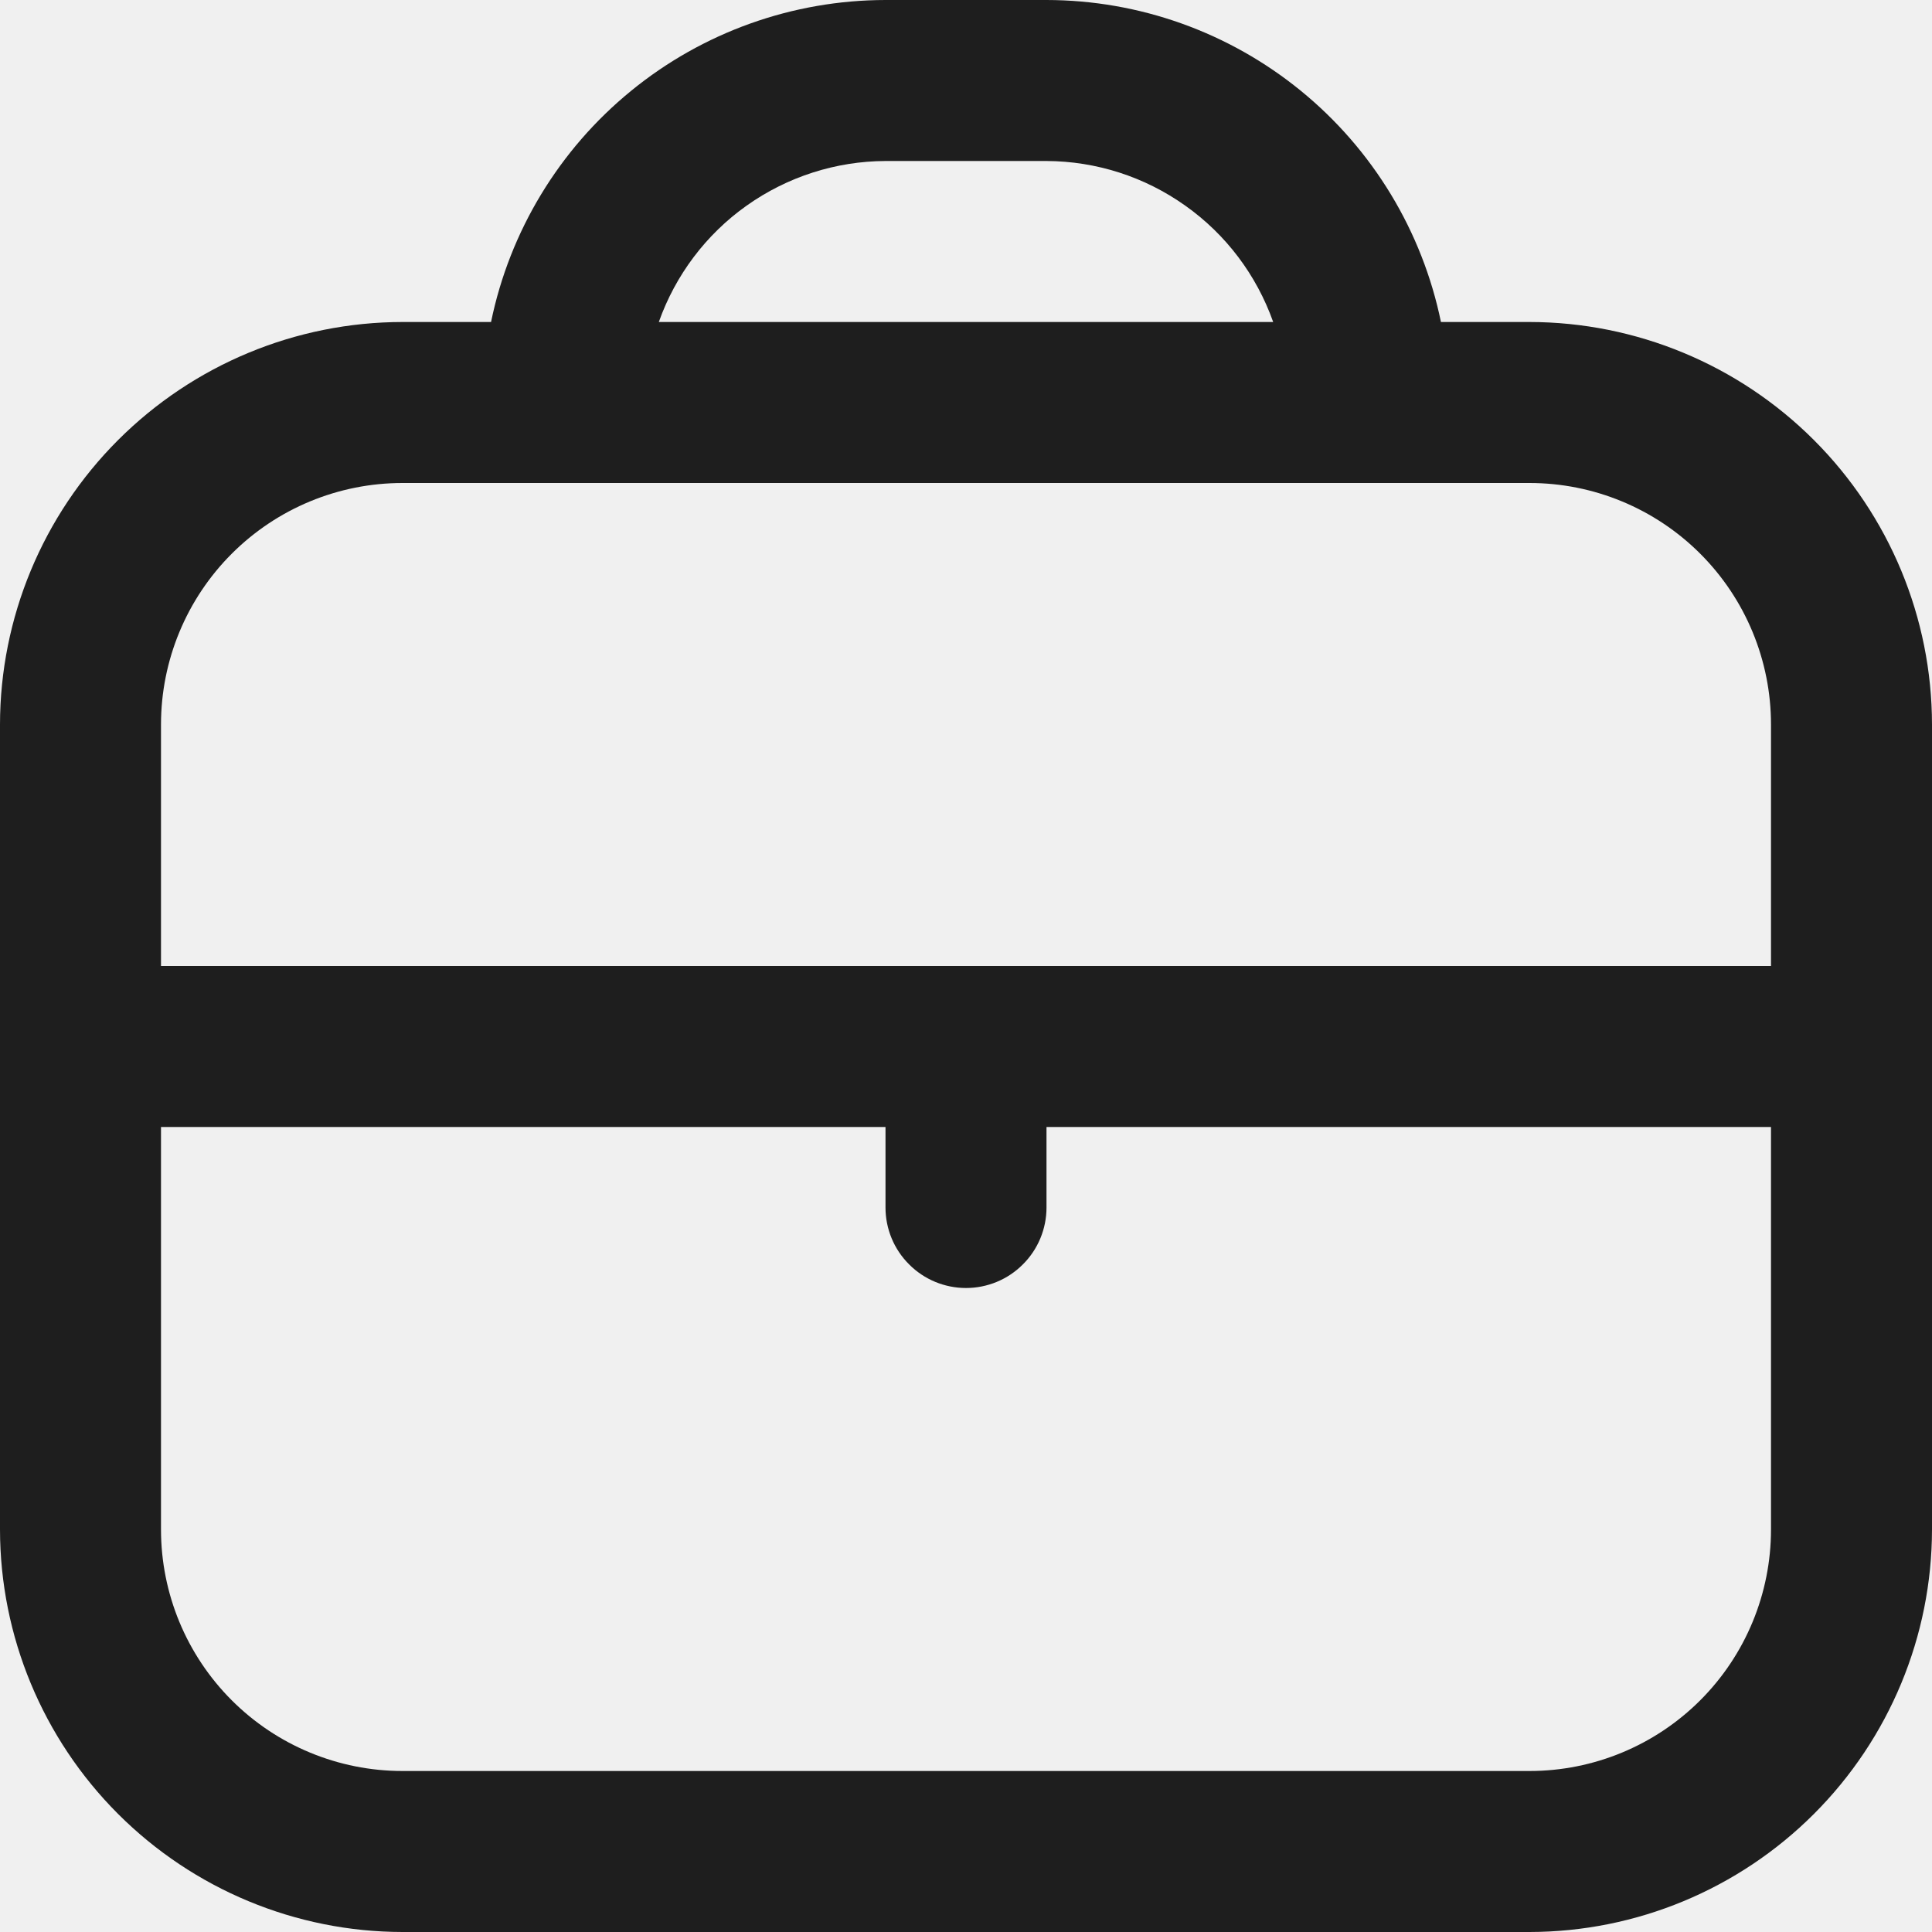
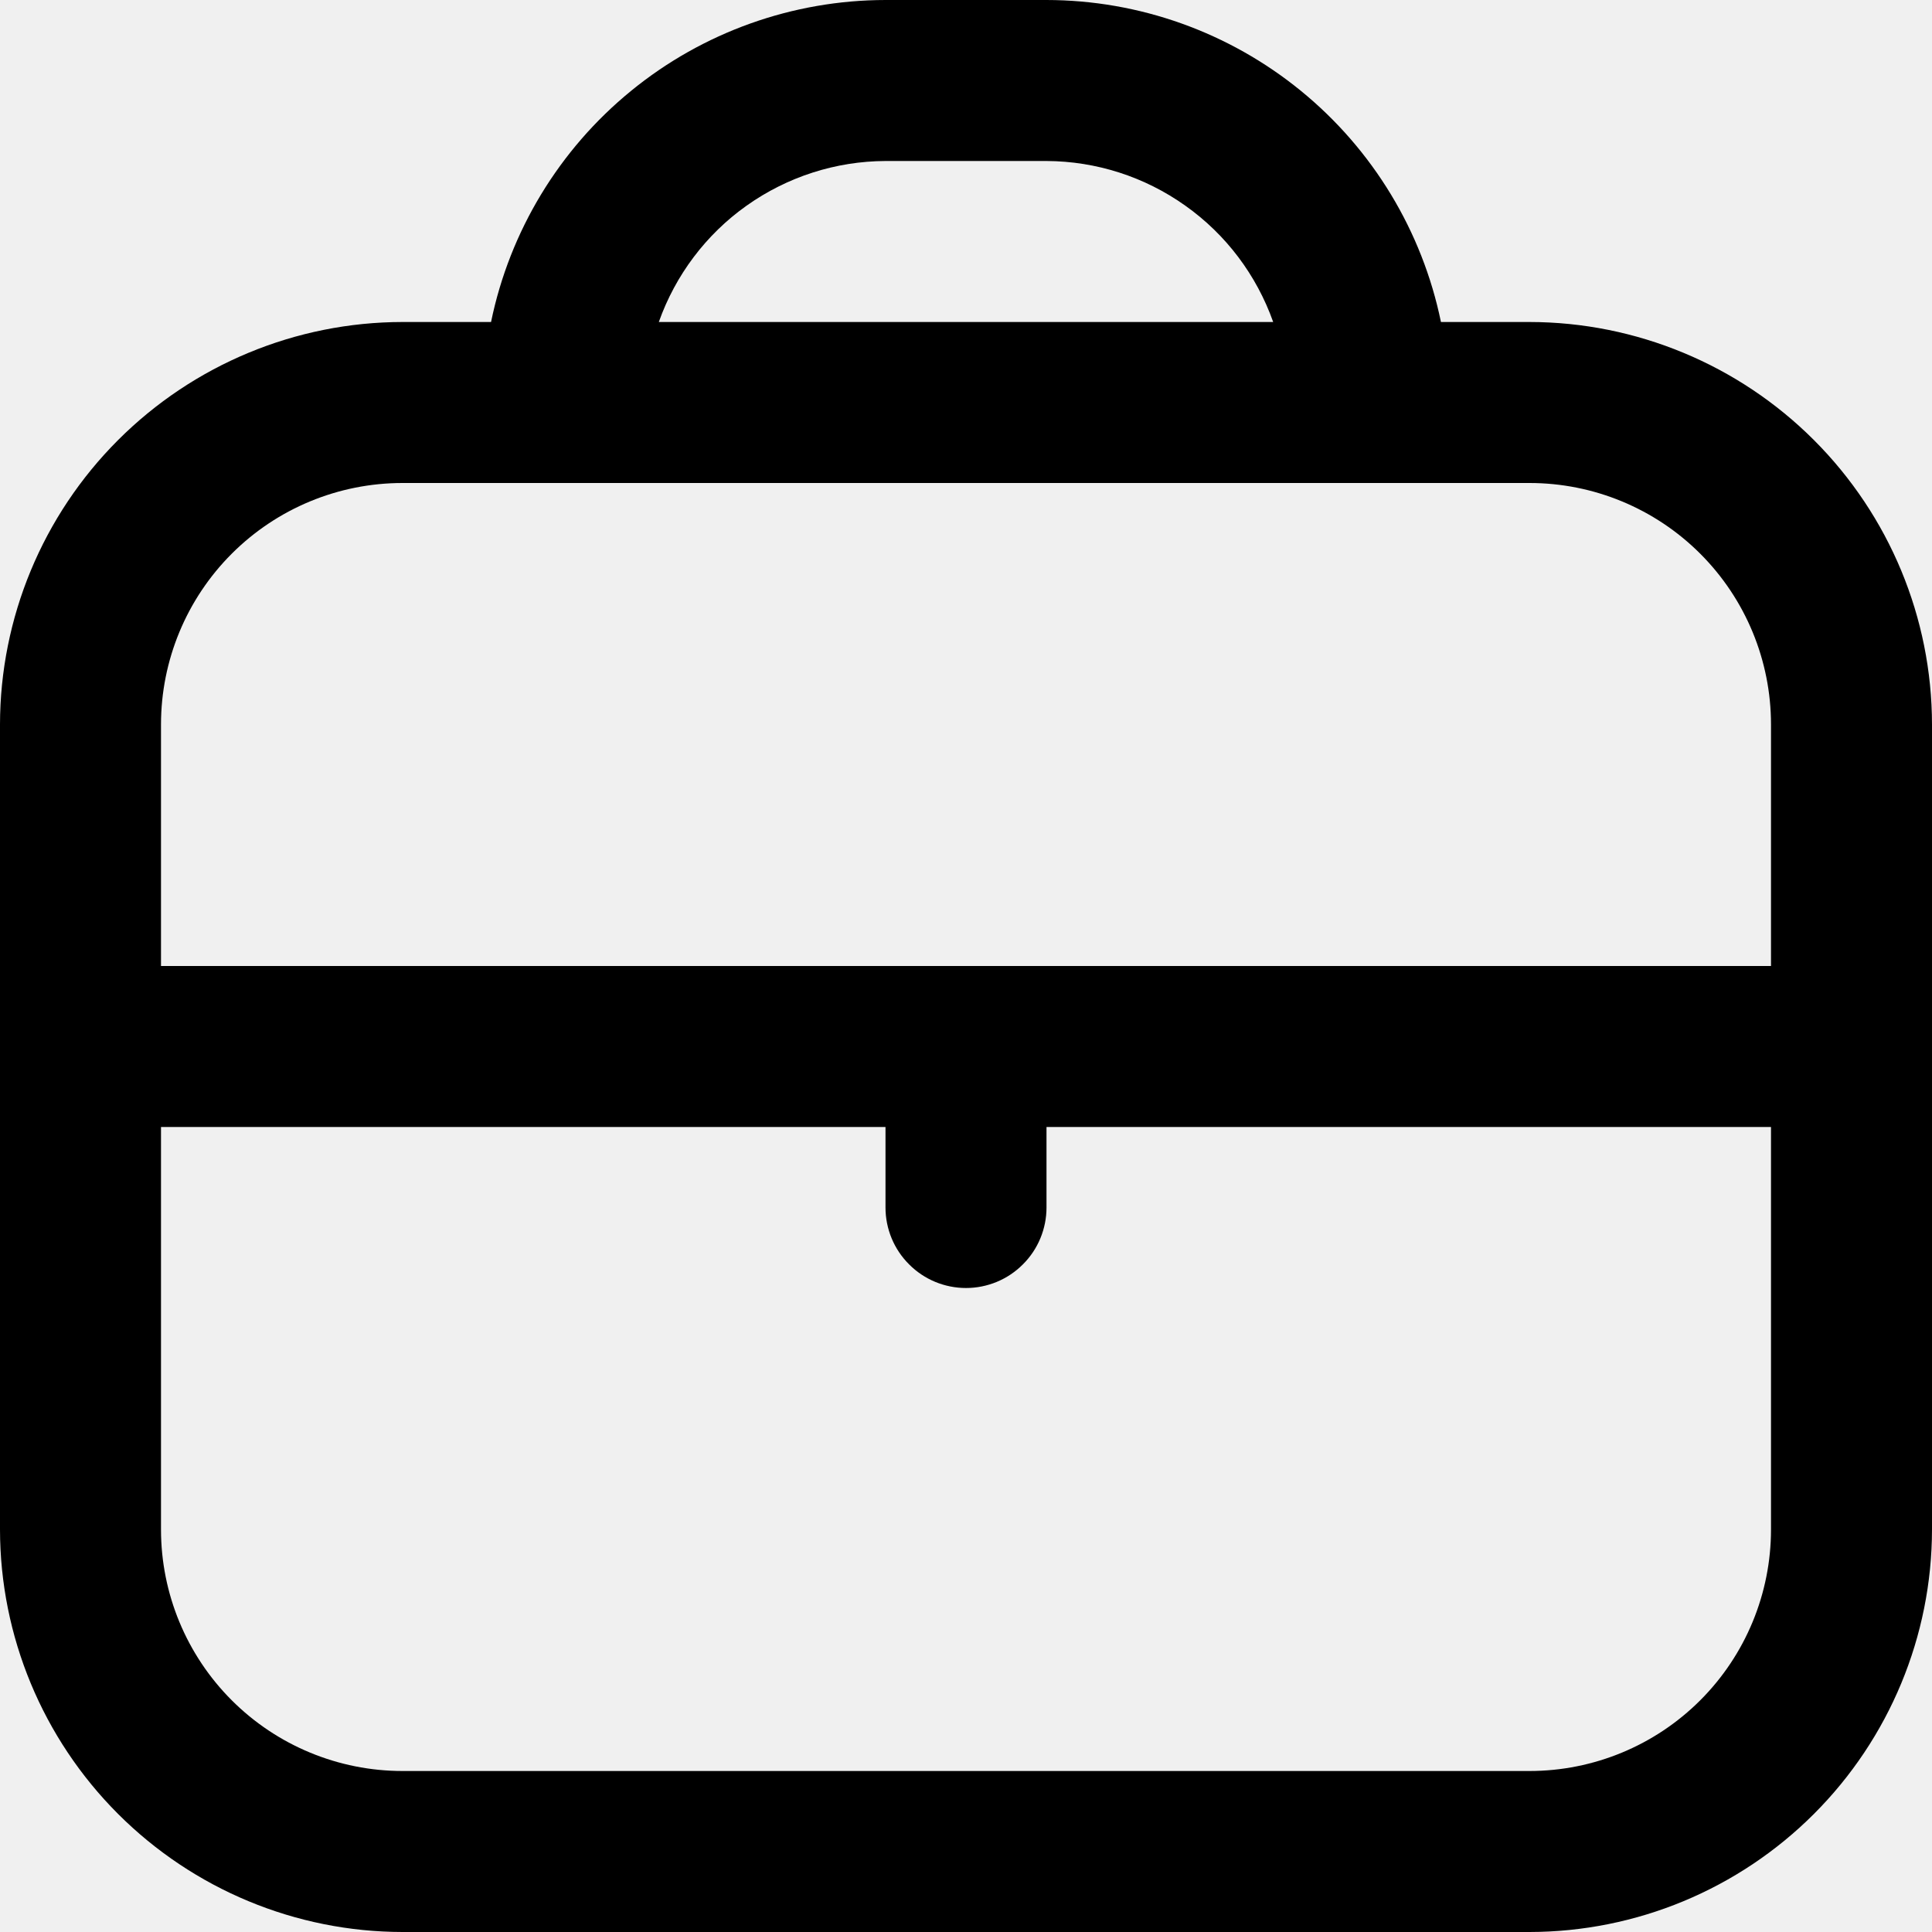
<svg xmlns="http://www.w3.org/2000/svg" width="18" height="18" viewBox="0 0 18 18" fill="none">
  <g clip-path="url(#clip0_1_955)">
-     <path d="M14.25 3H13.425C13.251 2.154 12.79 1.393 12.121 0.847C11.451 0.3 10.614 0.001 9.75 0L8.25 0C7.386 0.001 6.548 0.3 5.879 0.847C5.21 1.393 4.749 2.154 4.575 3H3.75C2.756 3.001 1.803 3.397 1.1 4.1C0.397 4.803 0.001 5.756 0 6.75L0 14.25C0.001 15.244 0.397 16.197 1.1 16.9C1.803 17.603 2.756 17.999 3.75 18H14.25C15.244 17.999 16.197 17.603 16.9 16.9C17.603 16.197 17.999 15.244 18 14.25V6.75C17.999 5.756 17.603 4.803 16.9 4.1C16.197 3.397 15.244 3.001 14.25 3ZM8.25 1.5H9.75C10.214 1.502 10.665 1.647 11.043 1.916C11.422 2.184 11.707 2.563 11.862 3H6.138C6.293 2.563 6.578 2.184 6.956 1.916C7.335 1.647 7.786 1.502 8.25 1.5ZM3.75 4.5H14.25C14.847 4.5 15.419 4.737 15.841 5.159C16.263 5.581 16.5 6.153 16.5 6.75V9H1.5V6.75C1.5 6.153 1.737 5.581 2.159 5.159C2.581 4.737 3.153 4.5 3.75 4.5ZM14.25 16.5H3.75C3.153 16.5 2.581 16.263 2.159 15.841C1.737 15.419 1.5 14.847 1.5 14.25V10.5H8.25V11.25C8.25 11.449 8.329 11.64 8.47 11.78C8.61 11.921 8.801 12 9 12C9.199 12 9.39 11.921 9.53 11.78C9.671 11.64 9.75 11.449 9.75 11.25V10.5H16.5V14.25C16.5 14.847 16.263 15.419 15.841 15.841C15.419 16.263 14.847 16.5 14.25 16.5Z" fill="#1E1E1E" />
+     <path d="M14.25 3H13.425C13.251 2.154 12.79 1.393 12.121 0.847C11.451 0.3 10.614 0.001 9.75 0L8.25 0C7.386 0.001 6.548 0.3 5.879 0.847C5.21 1.393 4.749 2.154 4.575 3H3.75C2.756 3.001 1.803 3.397 1.1 4.1C0.397 4.803 0.001 5.756 0 6.75L0 14.25C0.001 15.244 0.397 16.197 1.1 16.9C1.803 17.603 2.756 17.999 3.75 18H14.25C15.244 17.999 16.197 17.603 16.9 16.9C17.603 16.197 17.999 15.244 18 14.25V6.75C17.999 5.756 17.603 4.803 16.9 4.1C16.197 3.397 15.244 3.001 14.25 3ZM8.25 1.5H9.75C10.214 1.502 10.665 1.647 11.043 1.916C11.422 2.184 11.707 2.563 11.862 3H6.138C6.293 2.563 6.578 2.184 6.956 1.916C7.335 1.647 7.786 1.502 8.25 1.5ZM3.75 4.5H14.25C14.847 4.5 15.419 4.737 15.841 5.159C16.263 5.581 16.5 6.153 16.5 6.75V9H1.5V6.75C1.5 6.153 1.737 5.581 2.159 5.159C2.581 4.737 3.153 4.5 3.75 4.5ZM14.25 16.5H3.75C3.153 16.5 2.581 16.263 2.159 15.841C1.737 15.419 1.5 14.847 1.5 14.25V10.5H8.25V11.25C8.25 11.449 8.329 11.64 8.47 11.78C8.61 11.921 8.801 12 9 12C9.199 12 9.39 11.921 9.53 11.78C9.671 11.64 9.75 11.449 9.75 11.25V10.5H16.5V14.25C16.5 14.847 16.263 15.419 15.841 15.841C15.419 16.263 14.847 16.5 14.25 16.5Z" fill="currentColor" />
  </g>
  <defs>
    <clipPath id="clip0_1_955">
      <rect width="18" height="18" fill="white" />
    </clipPath>
  </defs>
</svg>
